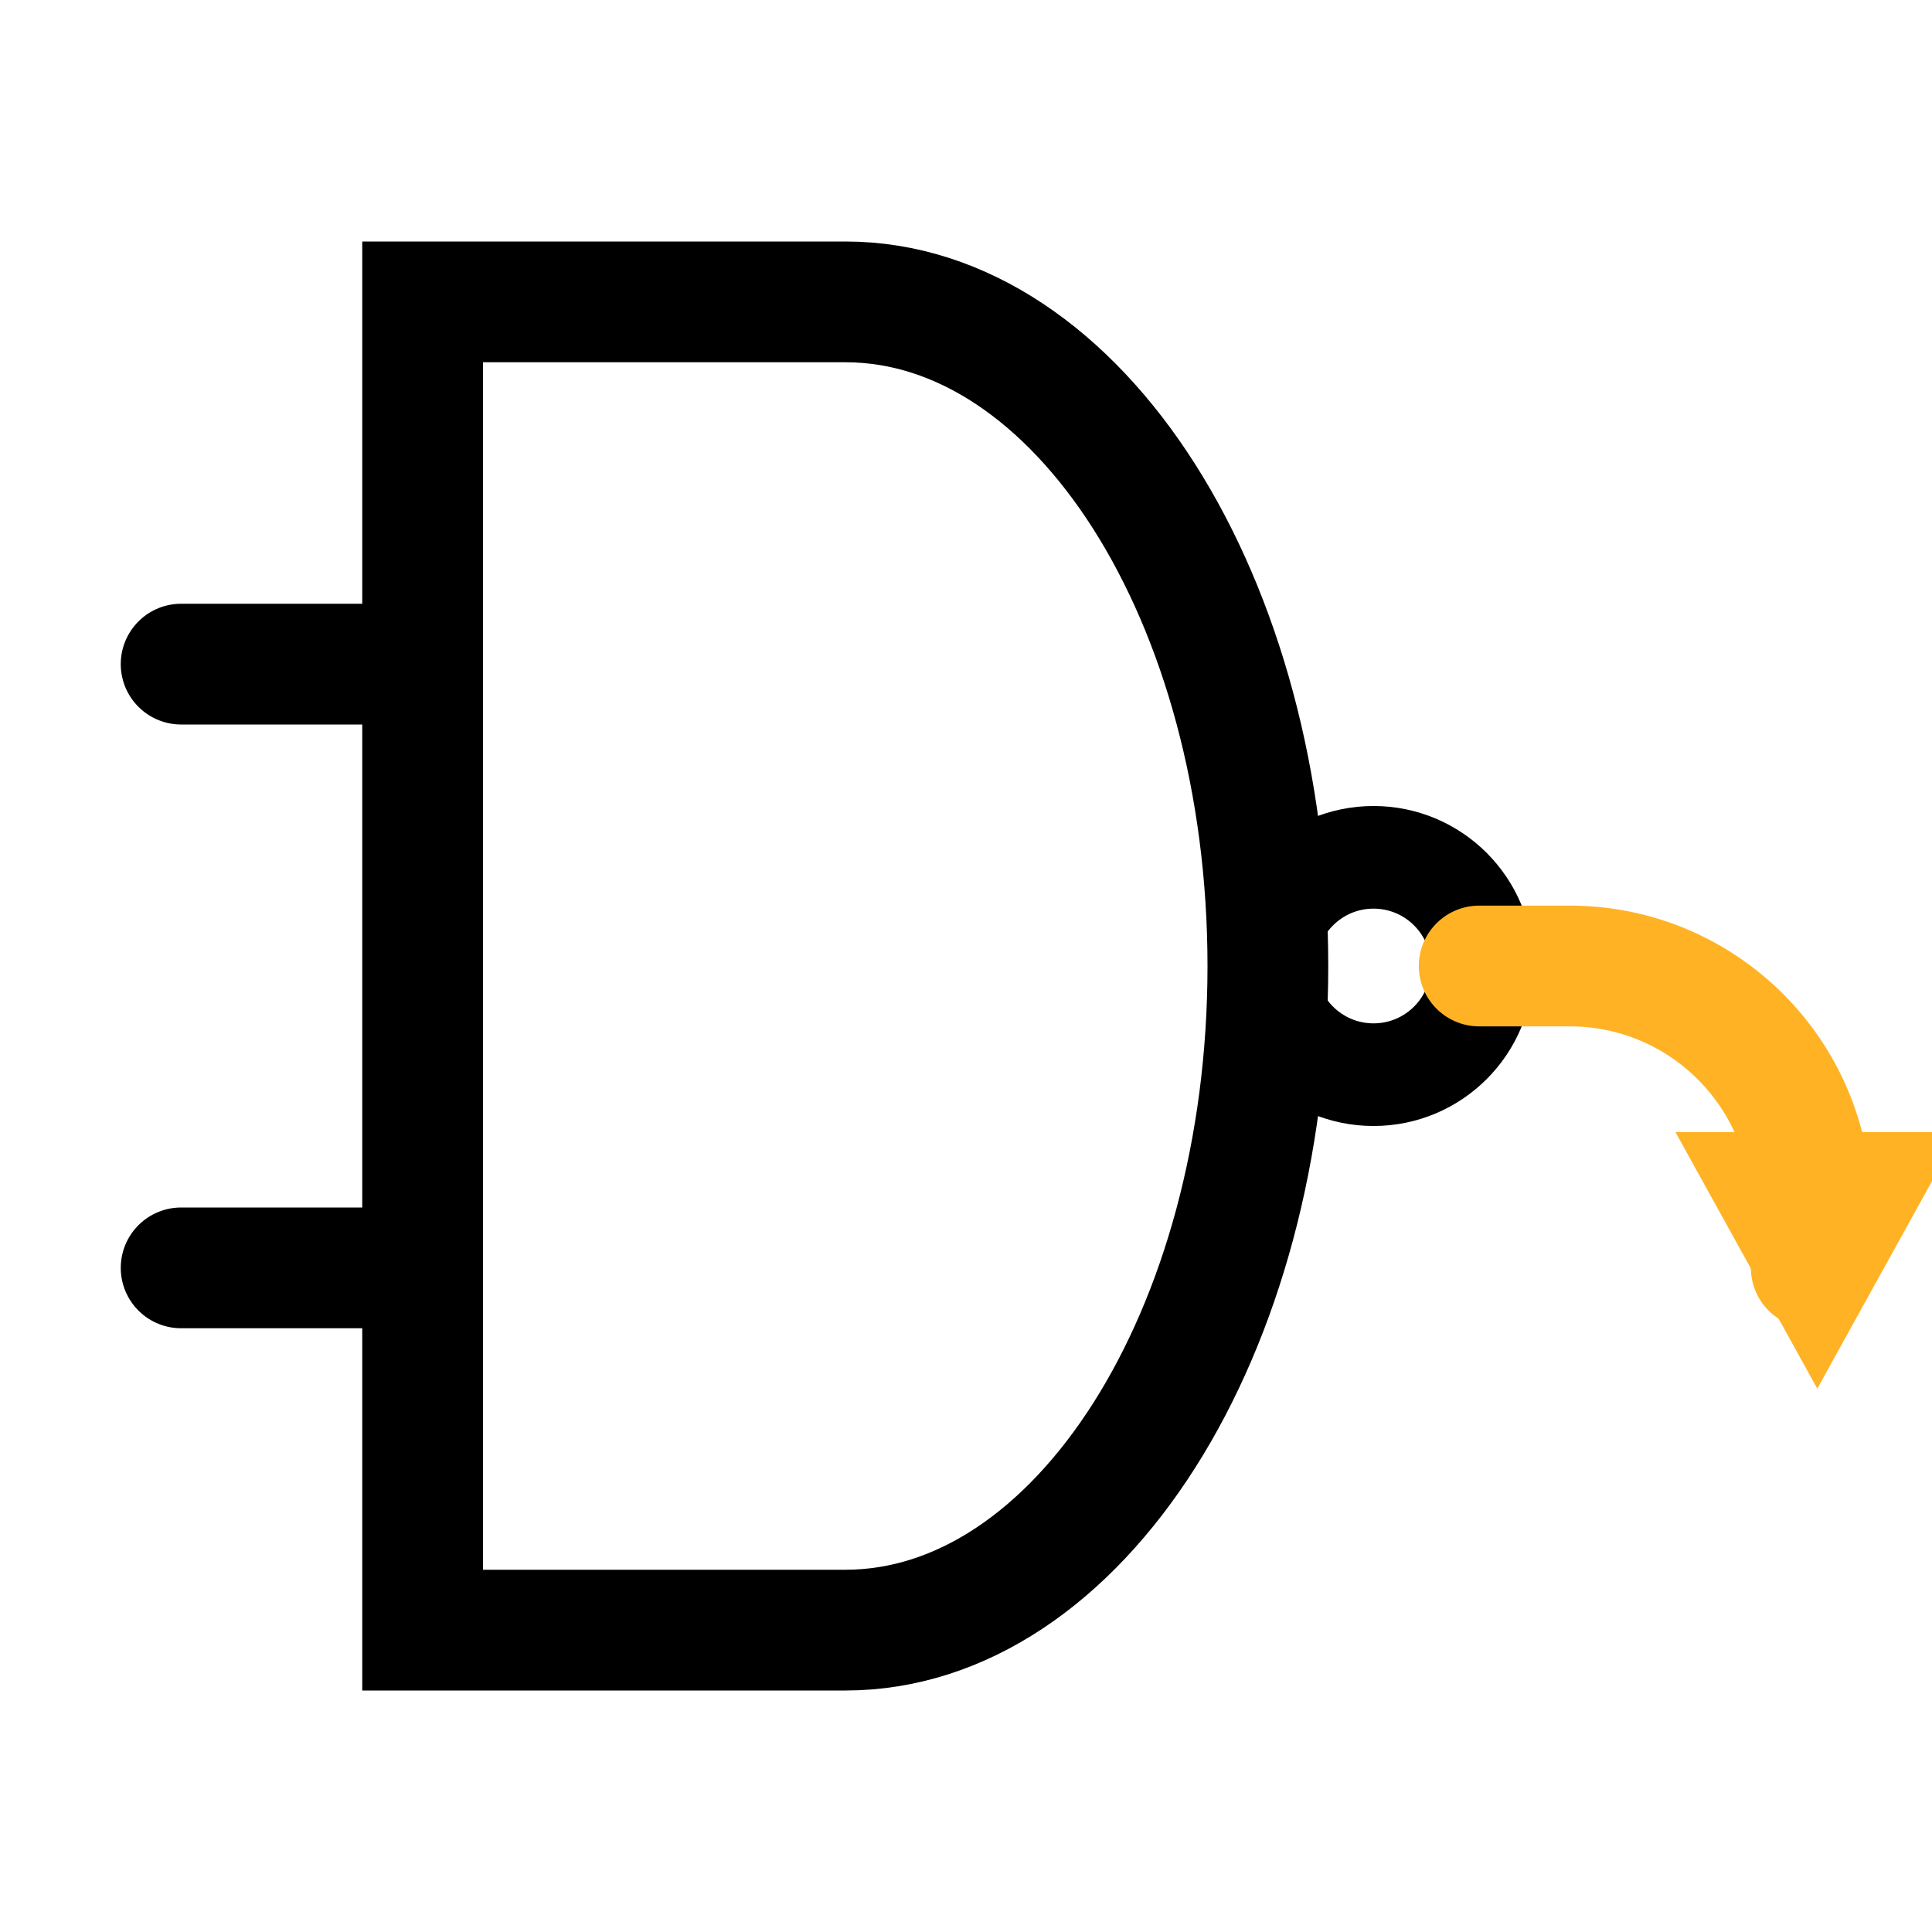
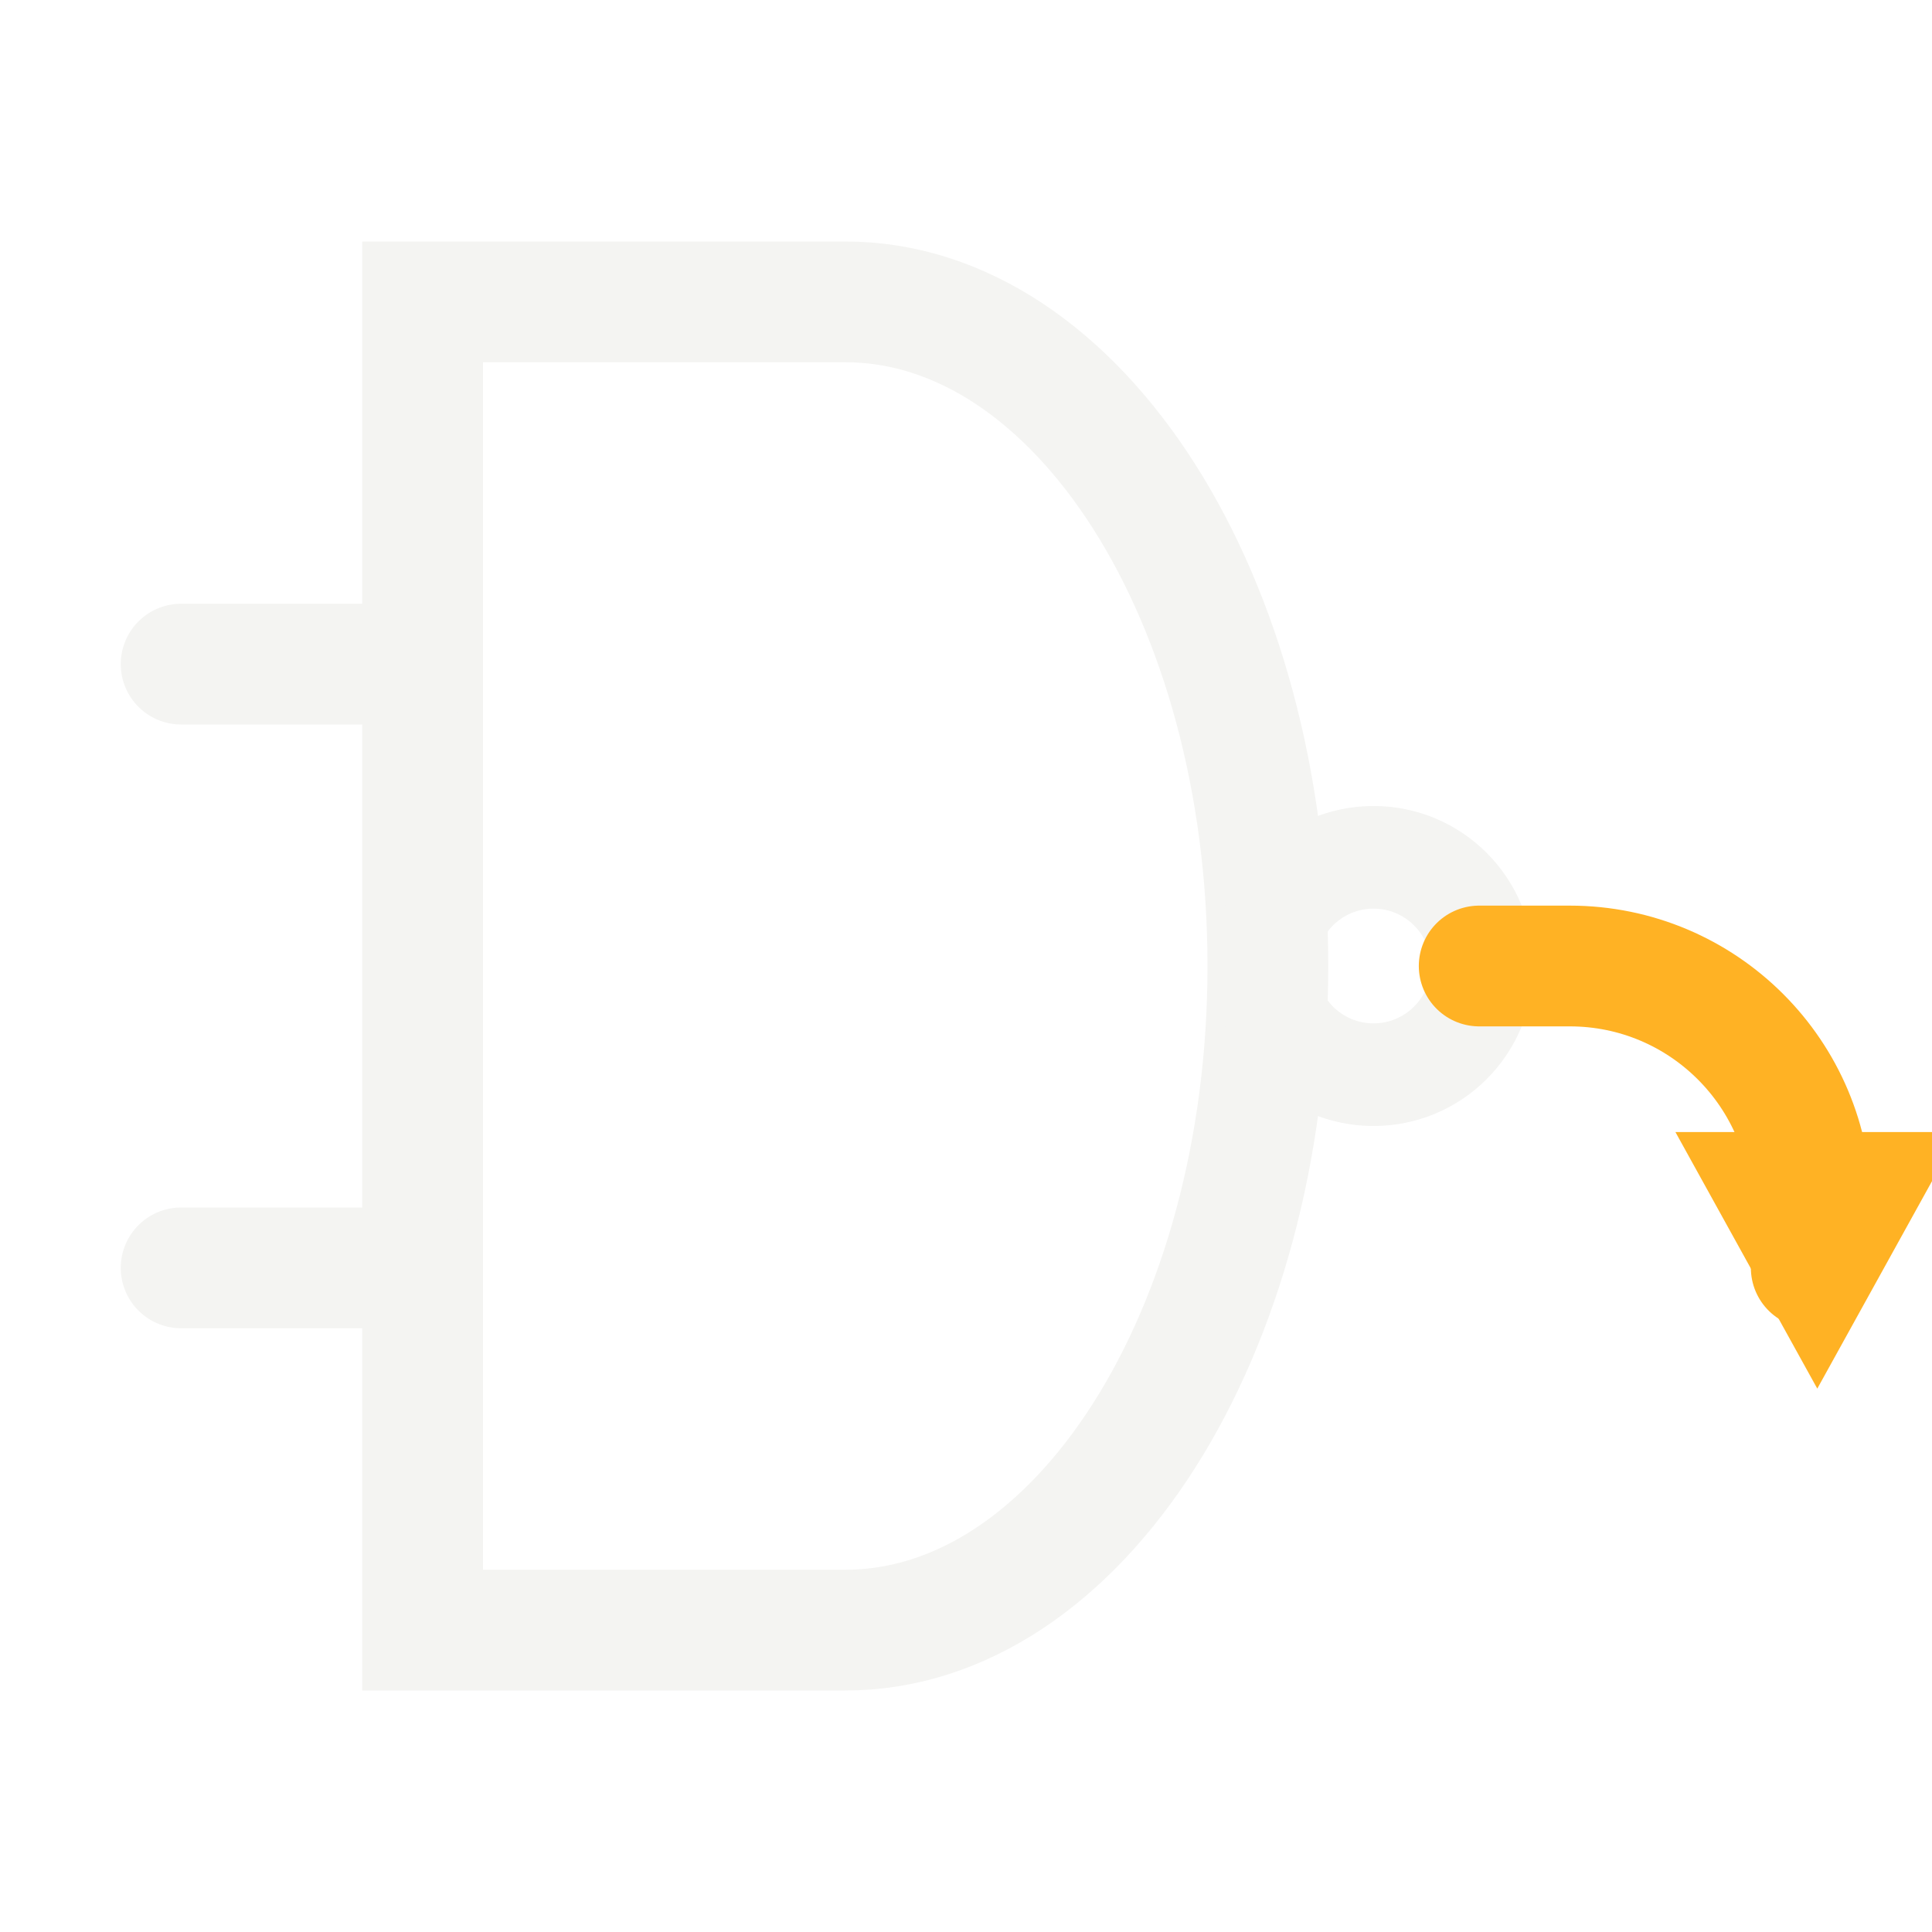
<svg xmlns="http://www.w3.org/2000/svg" viewBox="0 0 64 64" fill="none">
-   <path d="M14 10h14a14 22 0 0 1 0 44H14z" stroke="currentColor" stroke-width="4" fill="none" />
-   <line x1="6" y1="22" x2="14" y2="22" stroke="currentColor" stroke-width="4" stroke-linecap="round" />
-   <line x1="6" y1="42" x2="14" y2="42" stroke="currentColor" stroke-width="4" stroke-linecap="round" />
-   <circle cx="45.5" cy="32" r="3.6" stroke="currentColor" stroke-width="3.4" fill="none" />
-   <path d="M49 32h3a8 8 0 0 1 8 8v2" stroke="#ffb224" stroke-width="4" stroke-linecap="round" fill="none" />
-   <path d="M55.5 37.5 60.2 46l4.7-8.5z" fill="#ffb224" />
+   <path d="M14 10h14a14 22 0 0 1 0 44H14z" stroke="#F4F4F2" stroke-width="4" />
+   <line x1="6" y1="22" x2="14" y2="22" stroke="#F4F4F2" stroke-width="4" stroke-linecap="round" />
+   <line x1="6" y1="42" x2="14" y2="42" stroke="#F4F4F2" stroke-width="4" stroke-linecap="round" />
+   <circle cx="45.5" cy="32" r="3.6" stroke="#F4F4F2" stroke-width="3.4" />
+   <path d="M49 32h3a8 8 0 0 1 8 8v2" stroke="#FFB224" stroke-width="4" stroke-linecap="round" />
+   <path d="M55.5 37.5 60.2 46l4.7-8.5z" fill="#FFB224" />
</svg>
